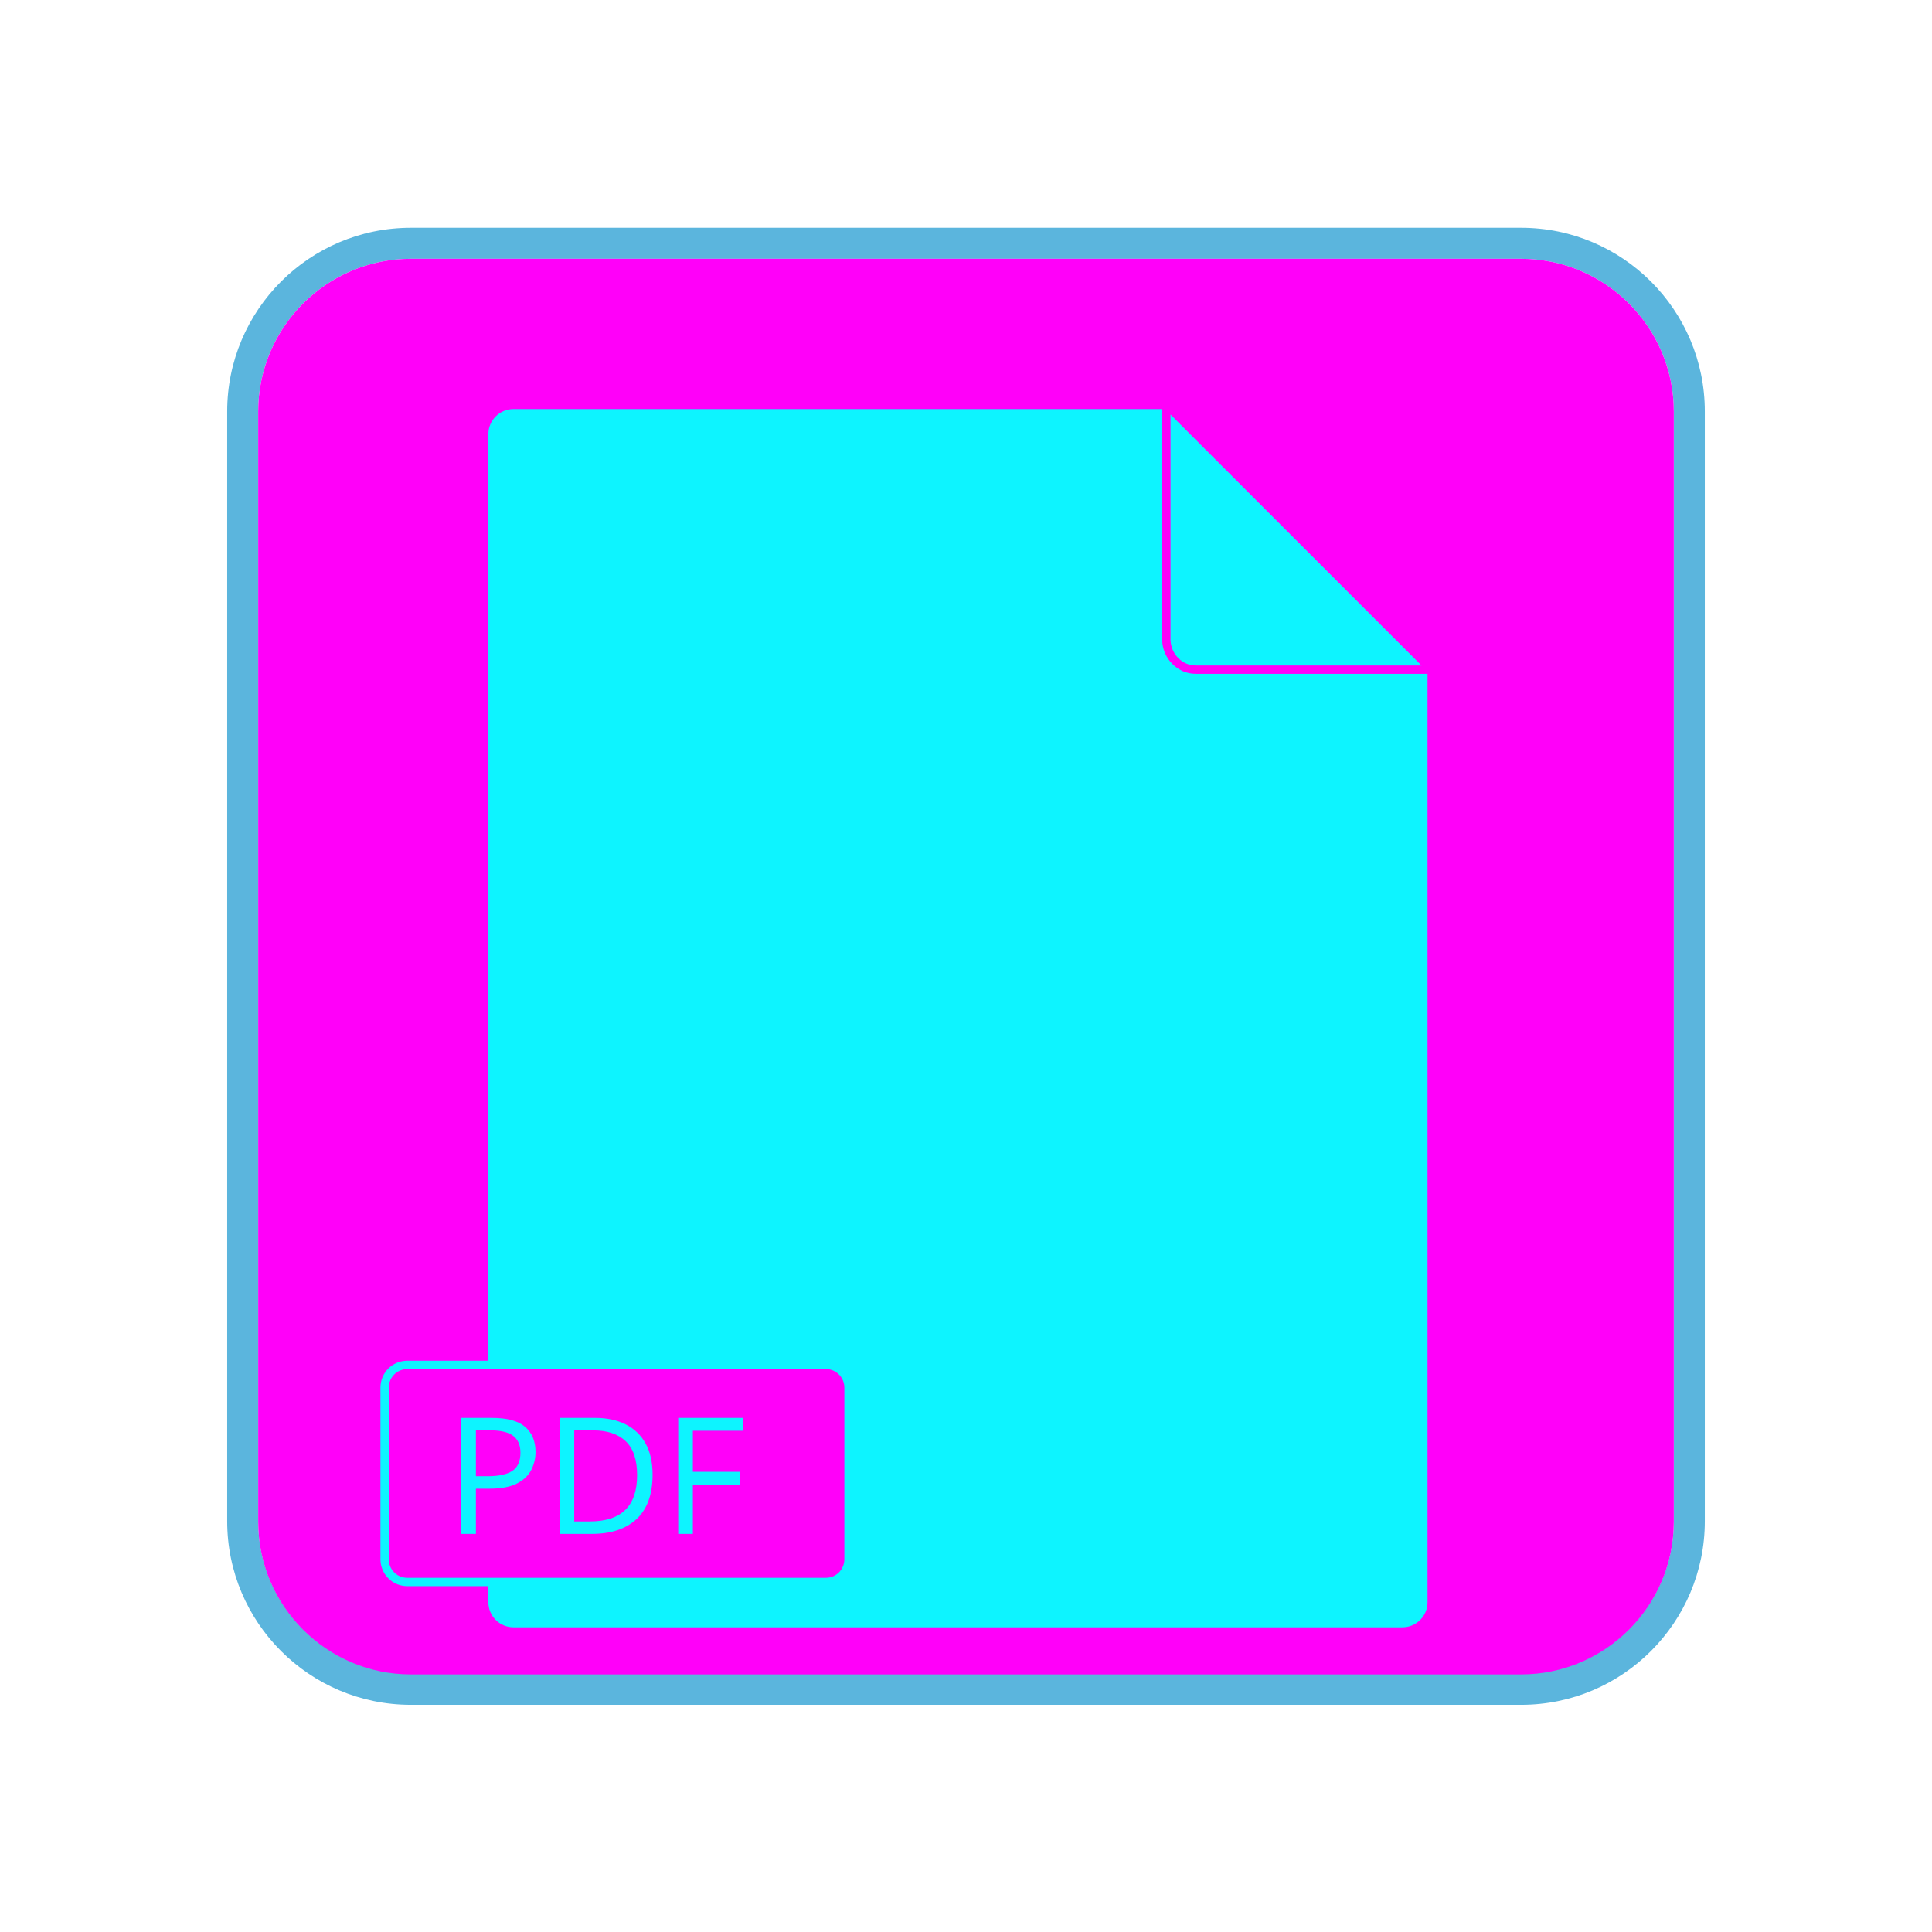
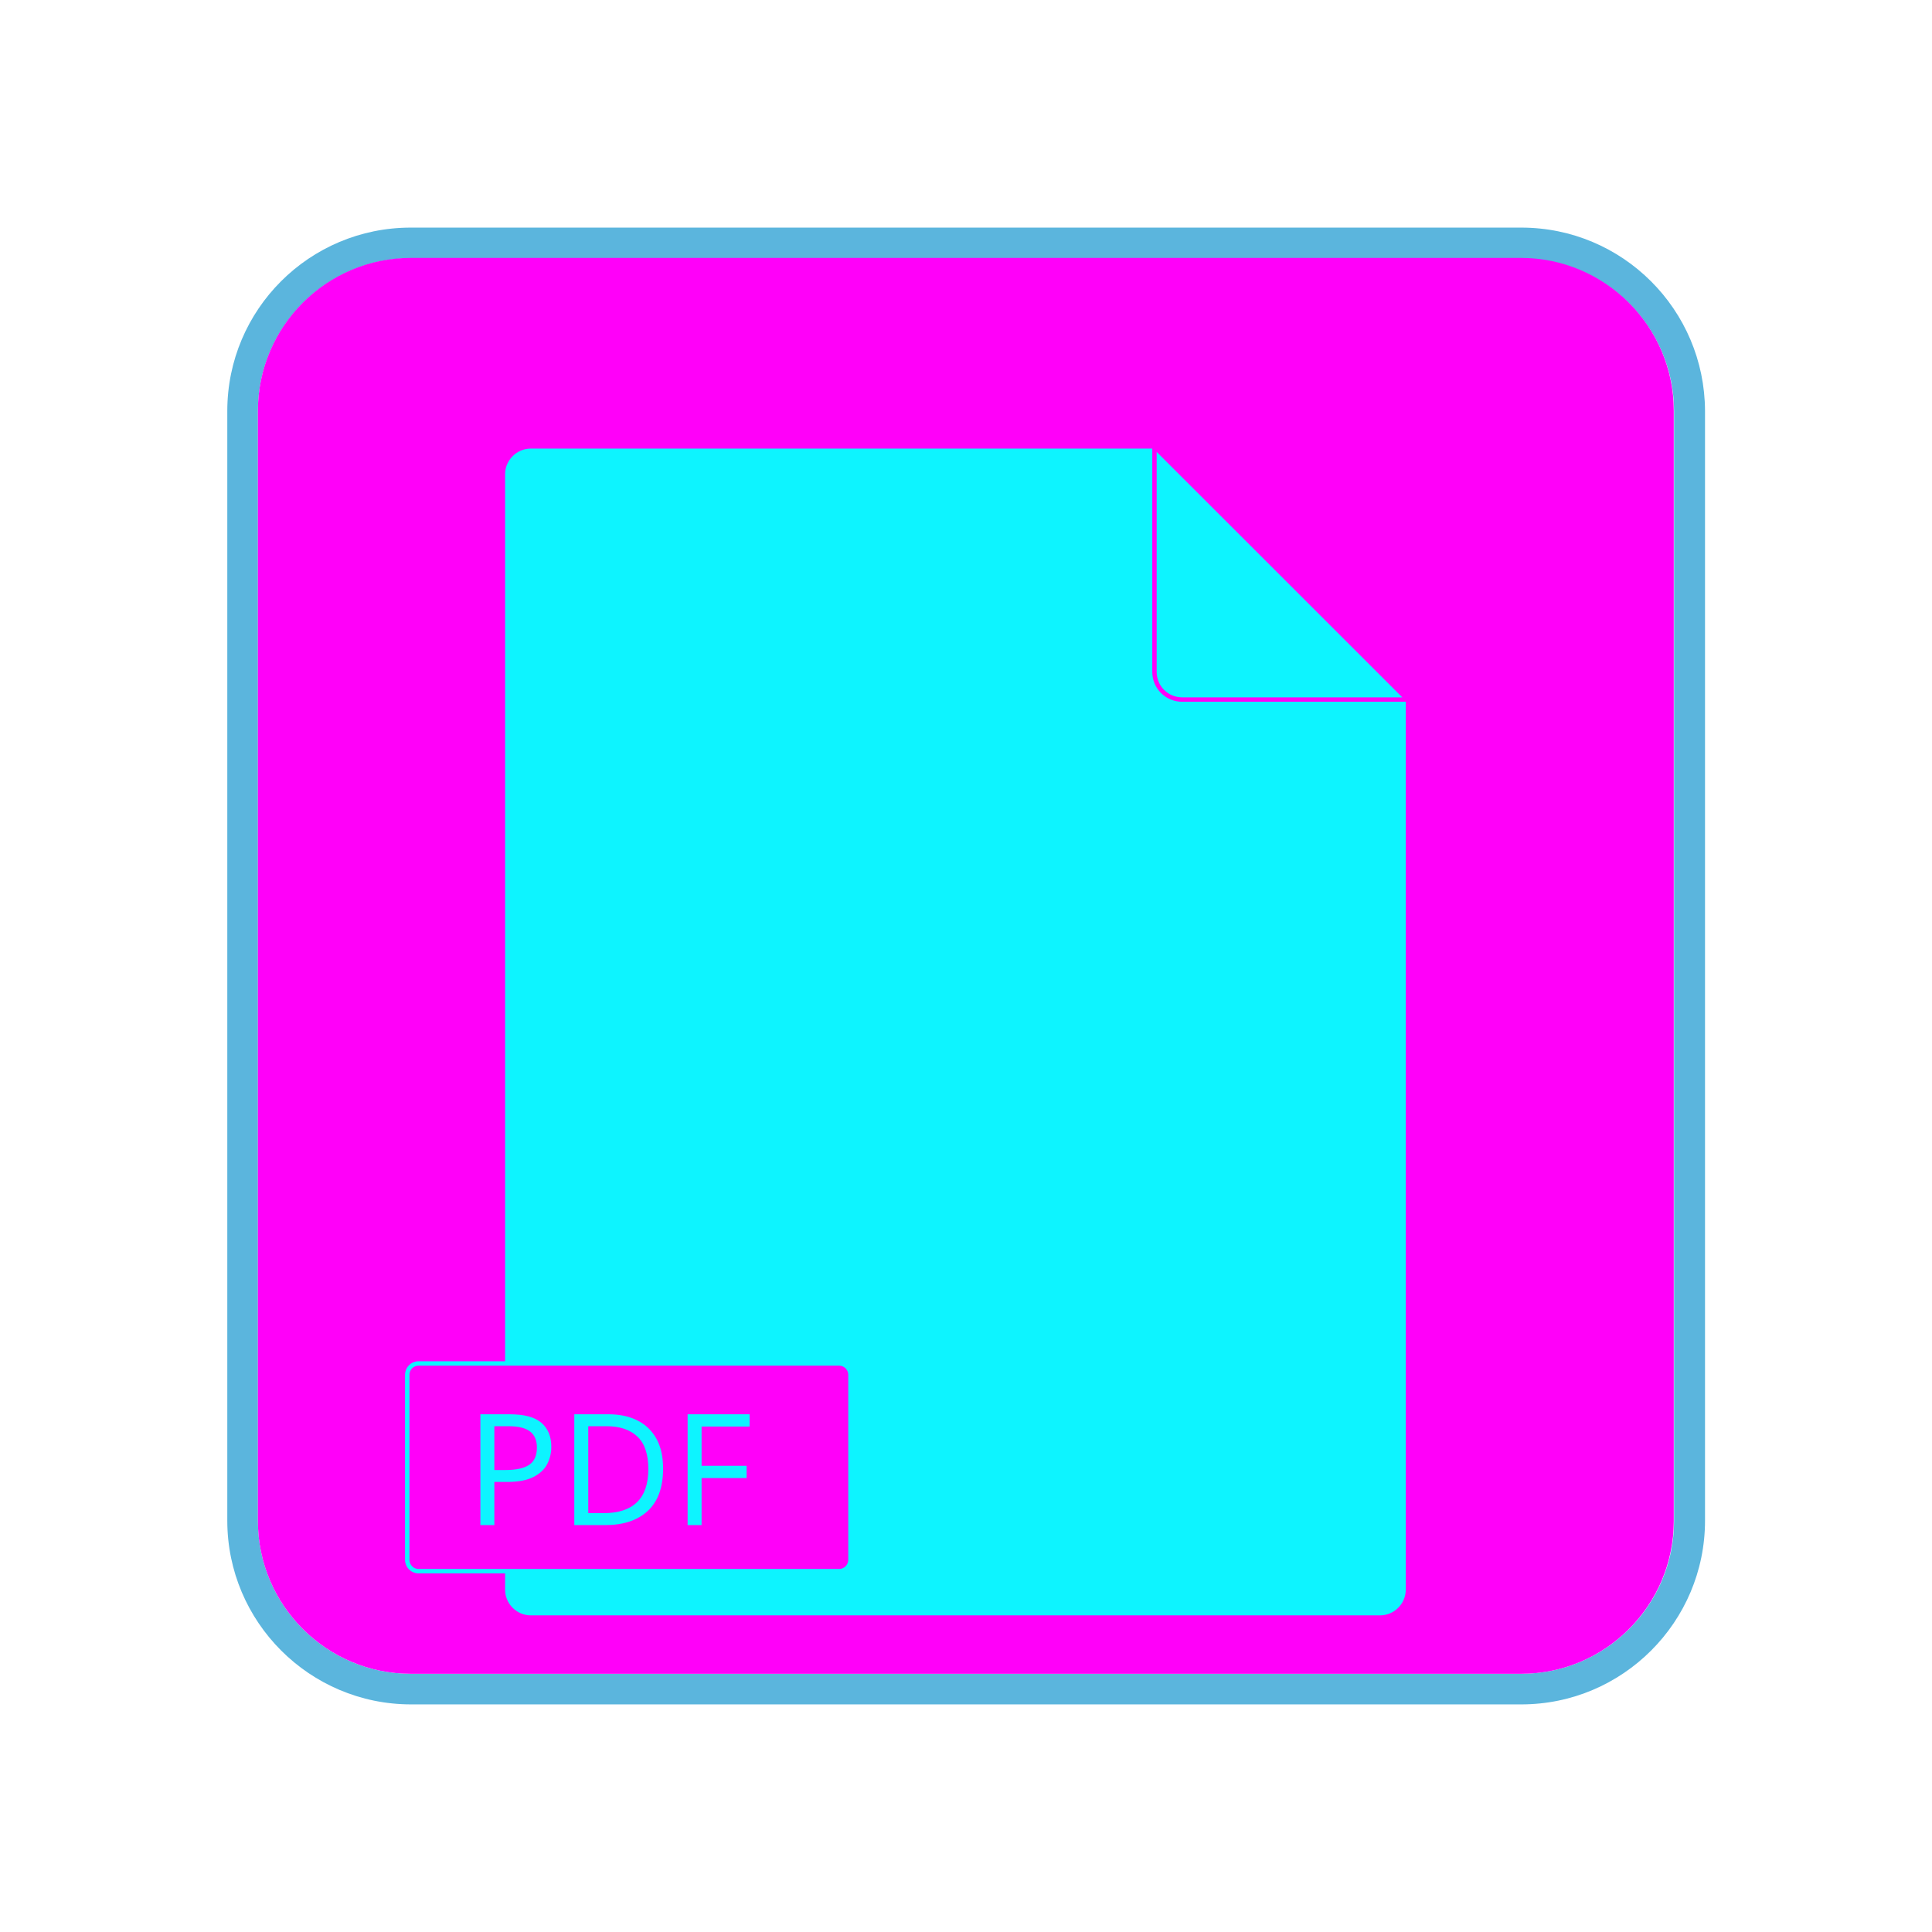
- <svg xmlns="http://www.w3.org/2000/svg" version="1.1" id="Layer_1" x="0px" y="0px" viewBox="0 0 324 324" style="enable-background:new 0 0 324 324;" xml:space="preserve">
+ <svg xmlns="http://www.w3.org/2000/svg" version="1.1" id="Layer_1" x="0px" y="0px" viewBox="0 0 612 612" style="enable-background:new 0 0 612 612;" xml:space="preserve">
  <style type="text/css">
	.st0{fill:#5BB5DD;}
	.st1{fill:#FF00F9;}
- 	.st2{fill:#E3FDFF;stroke:#5BB5DD;stroke-width:7;stroke-miterlimit:10;}
- 	.st3{fill:none;stroke:#5BB5DD;stroke-width:7;stroke-linecap:round;stroke-miterlimit:10;}
- 	.st4{fill:#FF00F9;stroke:#5BB5DD;stroke-width:7;stroke-miterlimit:10;}
- 	.st5{fill:none;stroke:#5BB5DD;stroke-width:7;stroke-miterlimit:10;}
- 	.st6{fill:#0DF4FF;}
- 	.st7{fill:none;stroke:#FF00F9;stroke-width:1.4;stroke-linejoin:round;stroke-miterlimit:10;}
- 	.st8{fill:none;stroke:#FF00F9;stroke-width:1.4;stroke-linecap:round;stroke-linejoin:round;stroke-miterlimit:10;}
- 	.st9{fill:none;stroke:#0DF4FF;stroke-width:1.4;stroke-miterlimit:10;}
- 	.st10{font-family:'GothamRounded-Bold';}
- 	.st11{font-size:27.252px;}
+ 	.st2{fill:#0DF4FF;}
+ 	.st3{font-family:'GothamRounded-Bold';}
+ 	.st4{font-size:51.999px;}
+ 	.st5{fill:none;stroke:#FF00F9;stroke-width:1.4;stroke-linejoin:round;stroke-miterlimit:10;}
+ 	.st6{fill:none;stroke:#FF00F9;stroke-width:1.4;stroke-linecap:round;stroke-linejoin:round;stroke-miterlimit:10;}
+ 	.st7{fill:none;stroke:#0DF4FF;stroke-width:1.4;stroke-miterlimit:10;}
+ 	.st8{font-size:49.176px;}
</style>
  <g>
-     <path class="st0" d="M255.1,43.4c14.1,0,25.6,11.5,25.6,25.6v186.1c0,14.1-11.5,25.6-25.6,25.6H68.9c-14.1,0-25.6-11.5-25.6-25.6   V69c0-14.1,11.5-25.6,25.6-25.6H255.1 M255.1,38.2H68.9c-17,0-30.8,13.8-30.8,30.8v186.1c0,17,13.8,30.8,30.8,30.8h186.2   c17,0,30.8-13.8,30.8-30.8V69C285.9,52,272.1,38.2,255.1,38.2L255.1,38.2z" />
+     <path class="st0" d="M481.9,81.9c26.6,0,48.4,21.7,48.4,48.4v351.5c0,26.6-21.7,48.4-48.4,48.4H130.1c-26.6,0-48.4-21.7-48.4-48.4   V130.2c0-26.6,21.7-48.4,48.4-48.4h351.8 M481.9,72.1H130.1C98,72.1,72,98.1,72,130.2v351.5c0,32.1,26.1,58.2,58.2,58.2h351.7   c32.1,0,58.2-26.1,58.2-58.2V130.2C540,98.1,514,72.1,481.9,72.1L481.9,72.1z" />
  </g>
-   <path class="st1" d="M255.1,280.8H68.9c-14.1,0-25.6-11.5-25.6-25.6V69c0-14.1,11.5-25.6,25.6-25.6h186.2  c14.1,0,25.6,11.5,25.6,25.6v186.2C280.7,269.3,269.2,280.8,255.1,280.8z" />
-   <polygon class="st2" points="220.8,241.2 220.8,110.9 103.2,110.9 103.2,263.2 198.5,263.2 " />
-   <polyline class="st3" points="220.7,241.2 198.5,241.2 198.5,263.2 " />
-   <path class="st4" d="M145.4,149.4l8.2-2.2l-8.2-2.2c-2.8-0.8-5.1-3-5.8-5.9l-2.2-8.2l-2.2,8.2c-0.8,2.9-3,5.1-5.9,5.9l-8.3,2.1  l8.2,2.2c2.9,0.8,5.1,3,5.9,5.9l2.2,8.2l2.2-8.2C140.3,152.4,142.6,150.1,145.4,149.4z" />
-   <line class="st5" x1="121" y1="185.2" x2="204.5" y2="185.2" />
-   <line class="st5" x1="121" y1="198.9" x2="200.7" y2="198.9" />
-   <line class="st5" x1="121" y1="212.6" x2="190.2" y2="212.6" />
-   <line class="st5" x1="121" y1="226.3" x2="204.5" y2="226.3" />
-   <line class="st5" x1="121" y1="239.9" x2="189.5" y2="239.9" />
-   <path class="st6" d="M195.7,67.9H86.1c-2.7,0-4.9,2.2-4.9,4.9v195.9c0,2.7,2.2,4.9,4.9,4.9h149.1c2.7,0,4.9-2.2,4.9-4.9V112.3  L195.7,67.9z" />
-   <path class="st7" d="M195.7,67.9H86.1c-2.7,0-4.9,2.2-4.9,4.9v195.9c0,2.7,2.2,4.9,4.9,4.9h149.1c2.7,0,4.9-2.2,4.9-4.9V112.3  L195.7,67.9z" />
-   <path class="st1" d="M138.5,265.3H68.3c-2.1,0-3.8-1.7-3.8-3.8v-28.8c0-2.1,1.7-3.8,3.8-3.8h70.2c2.1,0,3.8,1.7,3.8,3.8v28.8  C142.3,263.6,140.6,265.3,138.5,265.3z" />
-   <path class="st8" d="M200.5,112.3h39.6l-44.5-44.5v39.6C195.7,110.1,197.9,112.3,200.5,112.3z" />
-   <path class="st9" d="M138.5,265.3H68.3c-2.1,0-3.8-1.7-3.8-3.8v-28.8c0-2.1,1.7-3.8,3.8-3.8h70.2c2.1,0,3.8,1.7,3.8,3.8v28.8  C142.3,263.6,140.6,265.3,138.5,265.3z" />
-   <text transform="matrix(1 0 0 1 74.7157 257.2375)" class="st6 st10 st11">PDF</text>
+   <path class="st1" d="M481.9,530.2H130.1c-26.6,0-48.4-21.7-48.4-48.4V130.1c0-26.6,21.7-48.4,48.4-48.4h351.7  c26.6,0,48.4,21.7,48.4,48.4v351.7C530.2,508.5,508.5,530.2,481.9,530.2z" />
+   <path class="st2" d="M365.7,141.4H168.1c-4.8,0-8.8,4-8.8,8.8v353.4c0,4.8,4,8.8,8.8,8.8h269.1c4.8,0,8.8-4,8.8-8.8v-282  L365.7,141.4z" />
+   <text transform="matrix(1 0 0 1 139.3618 492.0791)" class="st2 st3 st4">PDF</text>
+   <path class="st5" d="M365.7,141.4H168.1c-4.8,0-8.8,4-8.8,8.8v353.4c0,4.8,4,8.8,8.8,8.8h269.1c4.8,0,8.8-4,8.8-8.8v-282  L365.7,141.4z" />
+   <path class="st1" d="M265.8,497.7H132.6c-2,0-3.6-1.6-3.6-3.6v-58.6c0-2,1.6-3.6,3.6-3.6h133.2c2,0,3.6,1.6,3.6,3.6v58.6  C269.4,496.1,267.8,497.7,265.8,497.7z" />
+   <path class="st6" d="M374.5,221.6h71.4l-80.2-80.2v71.4C365.7,217.7,369.6,221.6,374.5,221.6z" />
+   <path class="st7" d="M265.8,497.7H132.6c-2,0-3.6-1.6-3.6-3.6v-58.6c0-2,1.6-3.6,3.6-3.6h133.2c2,0,3.6,1.6,3.6,3.6v58.6  C269.4,496.1,267.8,497.7,265.8,497.7z" />
+   <g>
+     <g>
+       <text transform="matrix(1 0 0 1 147.4053 483.1074)" class="st2 st3 st8">PDF</text>
+     </g>
+   </g>
</svg>
